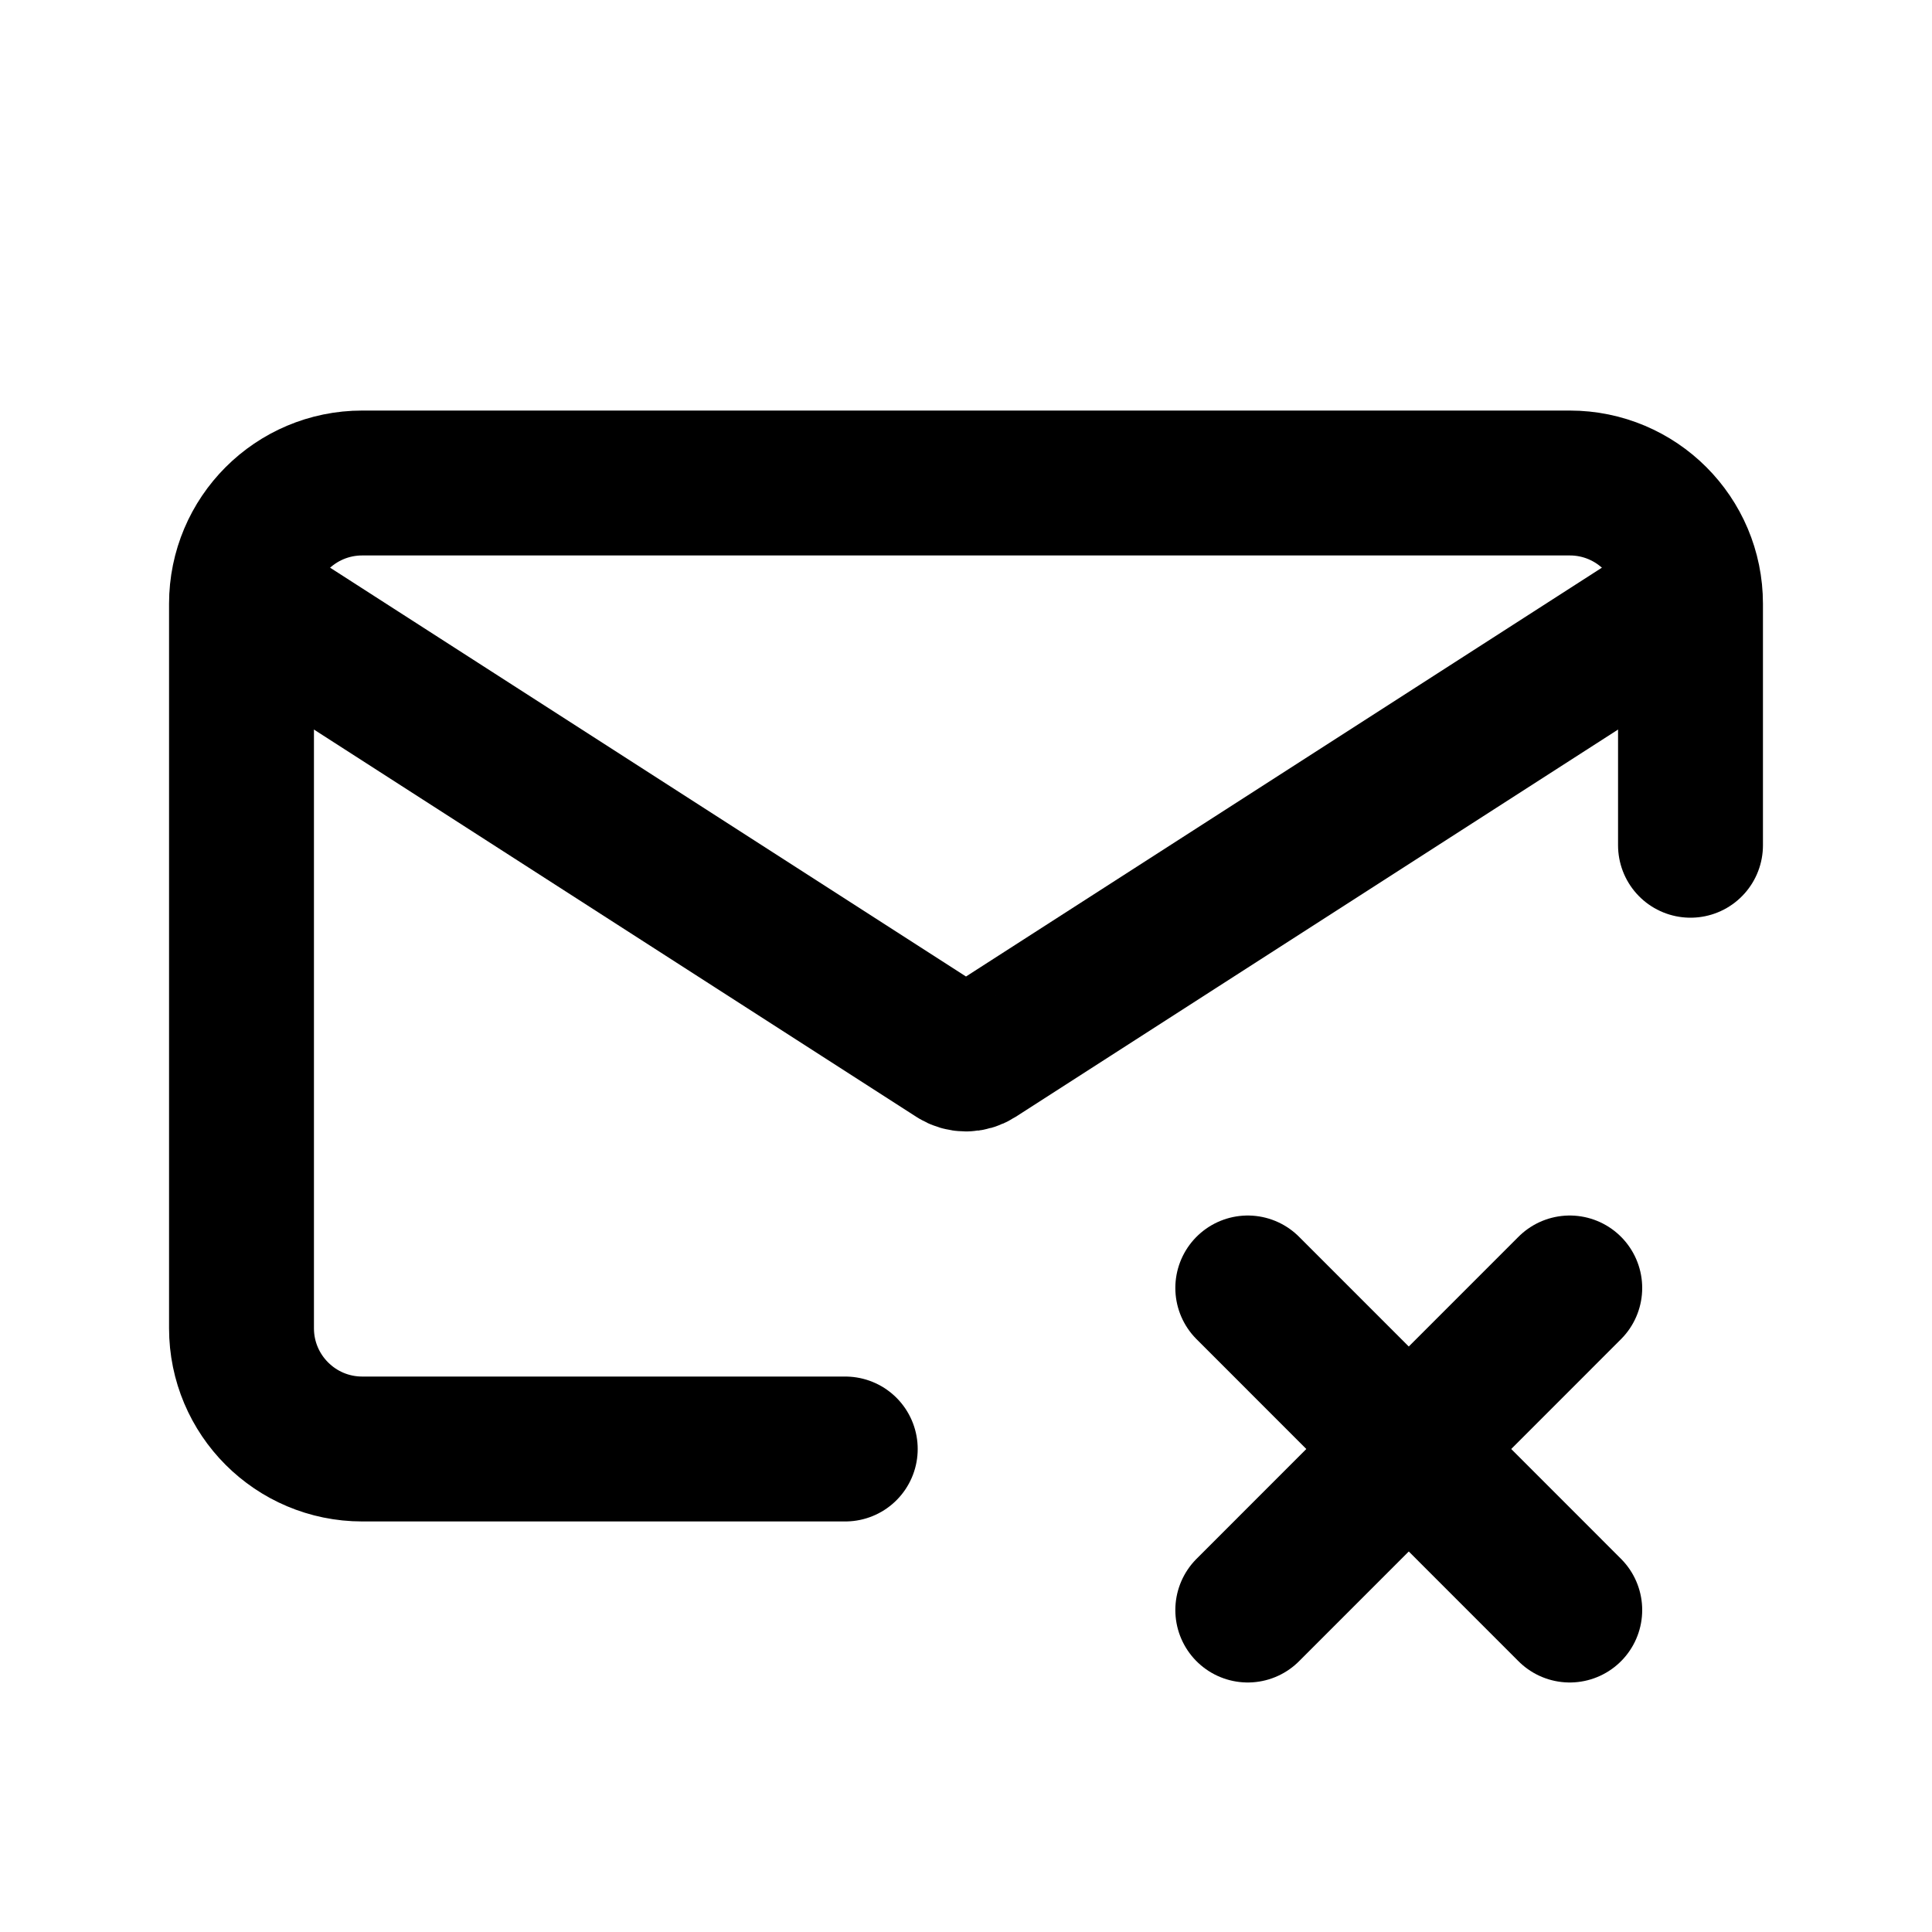
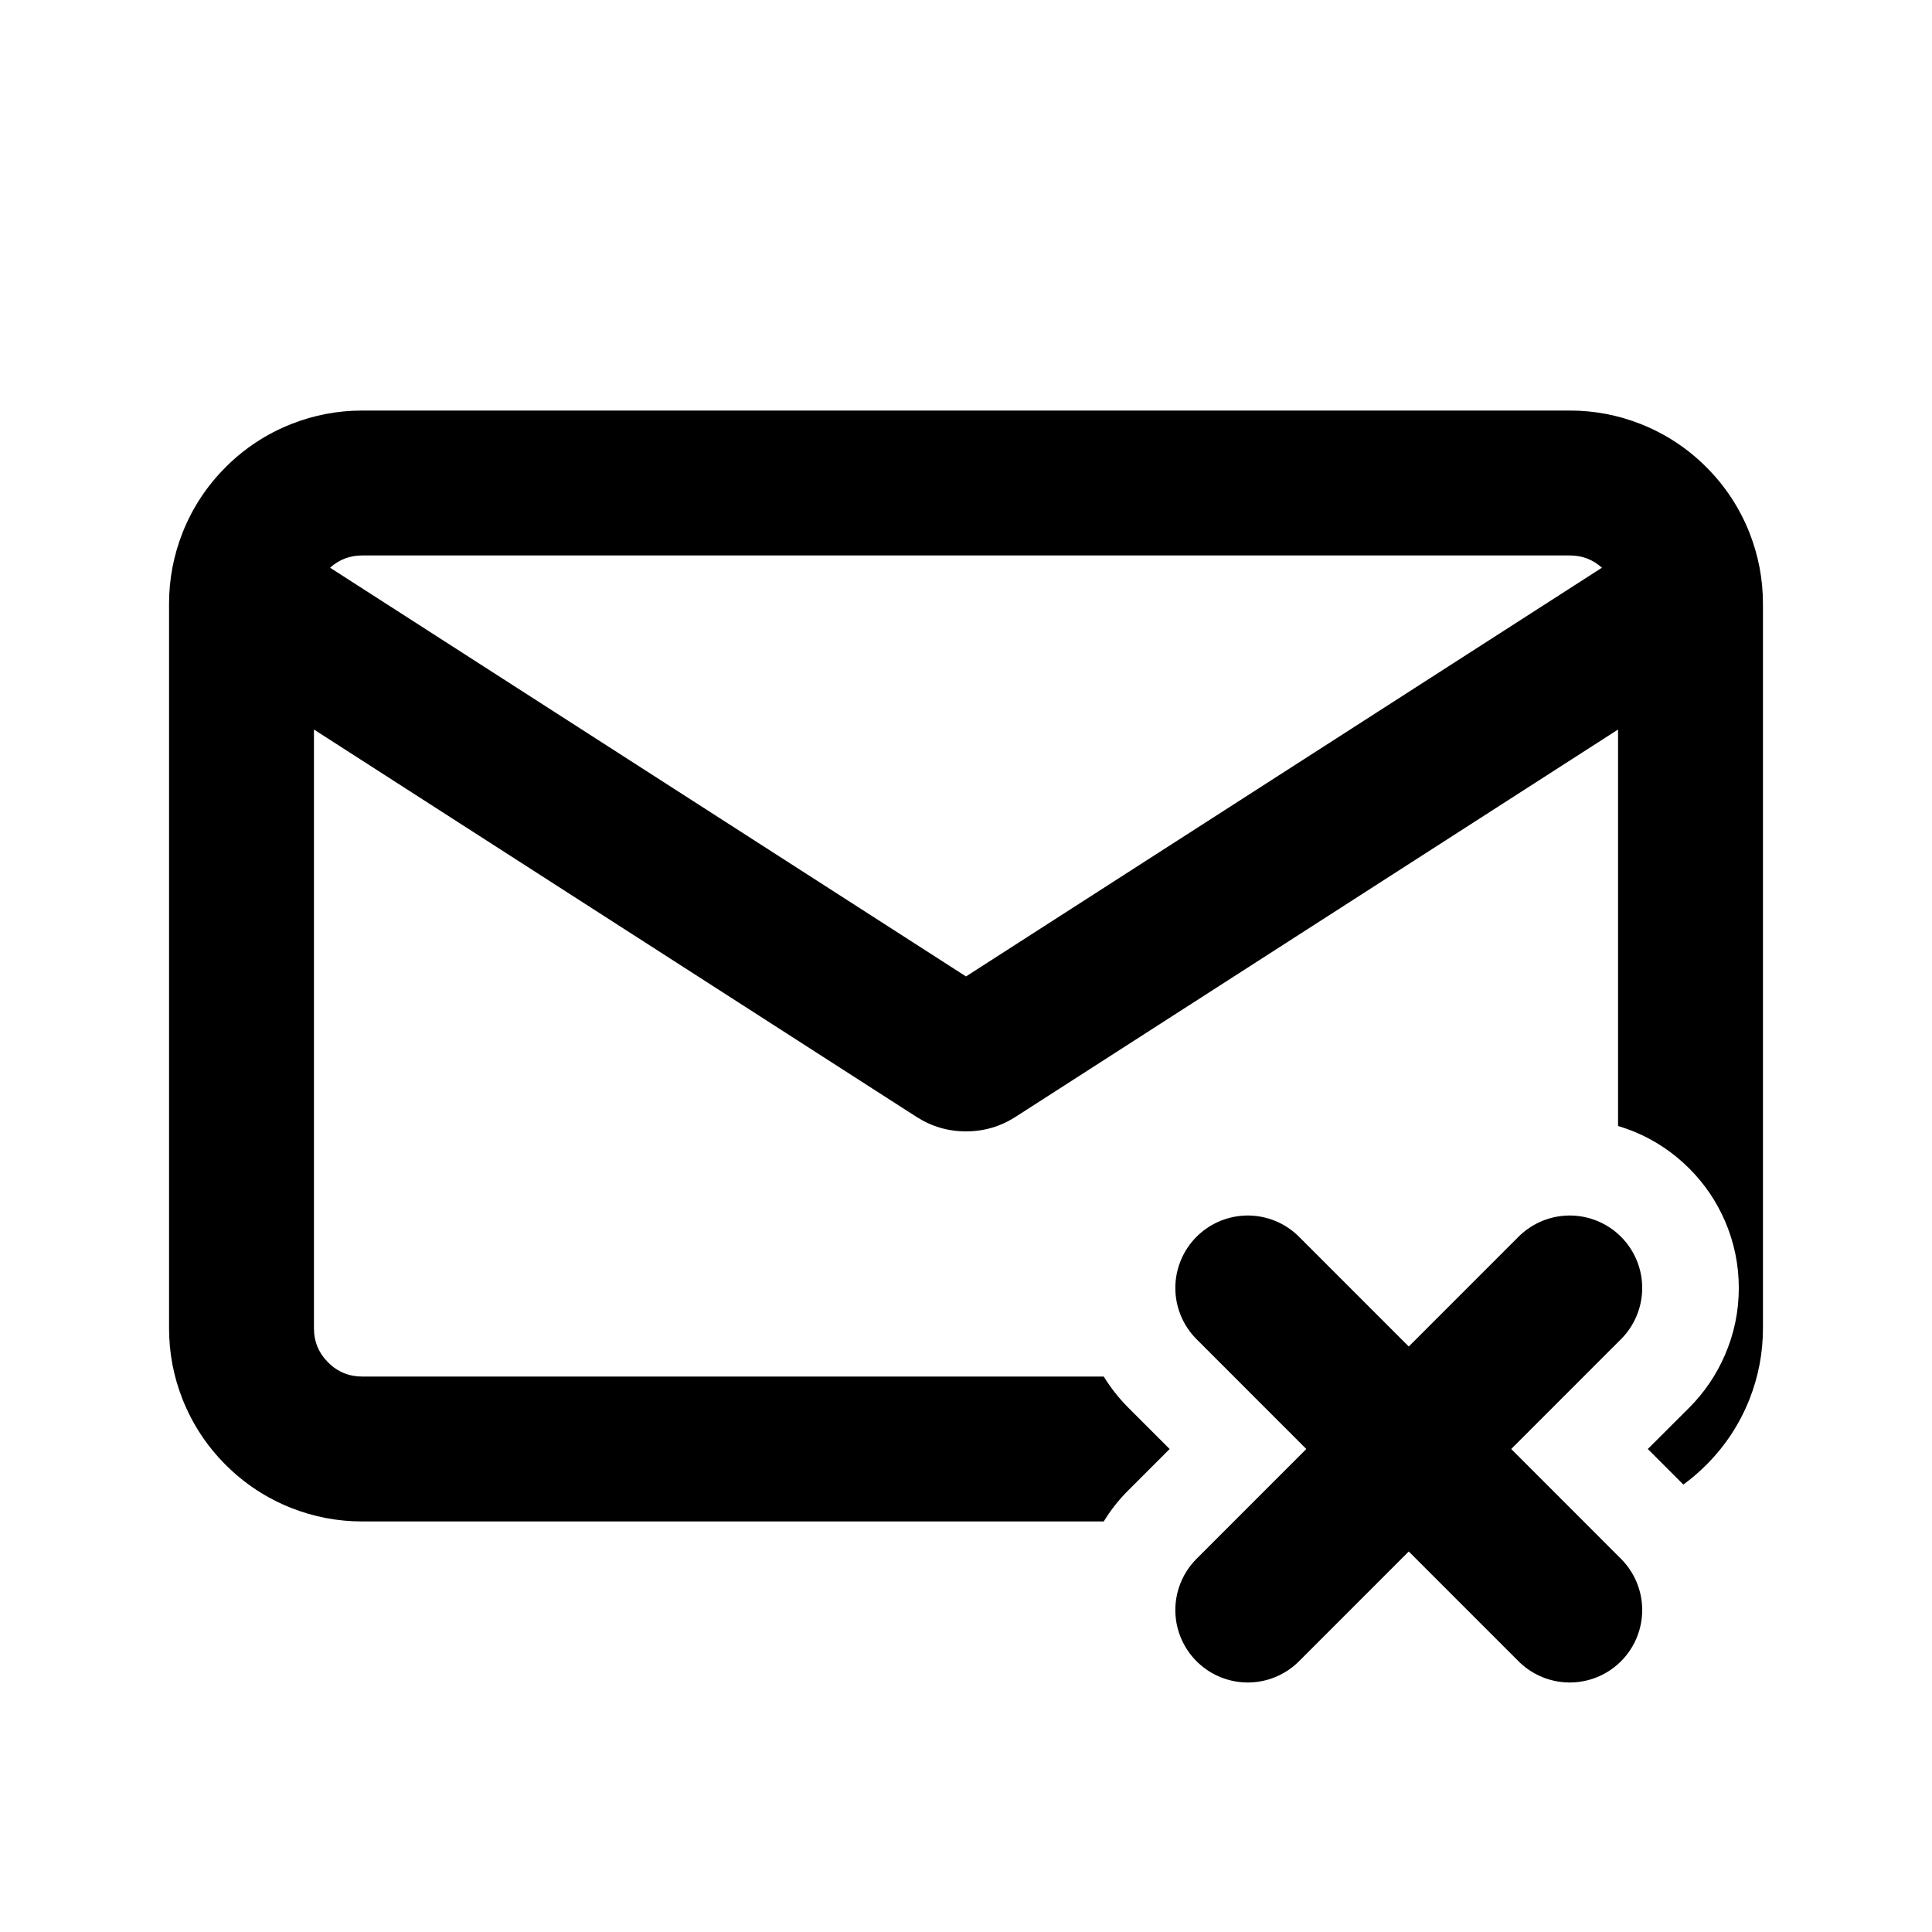
<svg xmlns="http://www.w3.org/2000/svg" width="20" height="20" viewBox="0 0 20 20" fill="none" stroke="currentColor" color="currentColor" stroke-width="1.5" stroke-linecap="round" stroke-linejoin="round" stroke-miterlimit="3" focusable="false" aria-hidden="true">
-   <path d="M8.75 15L3.75 15A1.25 1.25 0 0 1 2.5 13.75L2.5 6.25A1.25 1.25 0 0 1 3.75 5L16.25 5A1.25 1.25 0 0 1 17.5 6.25L17.5 8.75" />
-   <path d="M3 6.5L9.892 10.931A0.2 0.2 0 0 0 10.108 10.931L17 6.5" />
+   <path d="M16.25 4.25L3.75 4.25Q3.369 4.25 3.014 4.39Q2.629 4.543 2.336 4.836Q2.043 5.129 1.89 5.514Q1.75 5.869 1.75 6.25L1.75 13.75Q1.75 14.132 1.89 14.486Q2.043 14.871 2.336 15.164Q2.629 15.457 3.014 15.61Q3.369 15.75 3.75 15.75L11.426 15.75Q11.532 15.576 11.679 15.429L12.108 15L11.679 14.571Q11.533 14.424 11.426 14.25L3.75 14.25Q3.543 14.25 3.397 14.104Q3.25 13.957 3.25 13.75L3.25 7.552L9.486 11.561Q9.721 11.712 10 11.712Q10.279 11.712 10.514 11.561L16.75 7.552L16.75 11.656Q16.836 11.682 16.92 11.716Q17.241 11.85 17.487 12.096Q17.723 12.332 17.856 12.638Q18 12.971 18 13.333Q18 13.696 17.856 14.028Q17.723 14.335 17.488 14.571L17.058 15L17.426 15.368Q17.552 15.276 17.664 15.164Q17.957 14.871 18.11 14.486Q18.25 14.132 18.25 13.75L18.25 6.25Q18.25 5.869 18.11 5.514Q17.957 5.129 17.664 4.836Q17.371 4.543 16.986 4.39Q16.632 4.25 16.25 4.25ZM16.25 5.75Q16.443 5.75 16.583 5.877L10 10.108L3.417 5.877Q3.557 5.75 3.75 5.75L16.25 5.75Z" fill="currentColor" stroke="none" fill-rule="evenodd" />
  <path d="M12.917 13.333L16.25 16.667" />
  <path d="M16.25 13.333L12.917 16.667" />
</svg>
